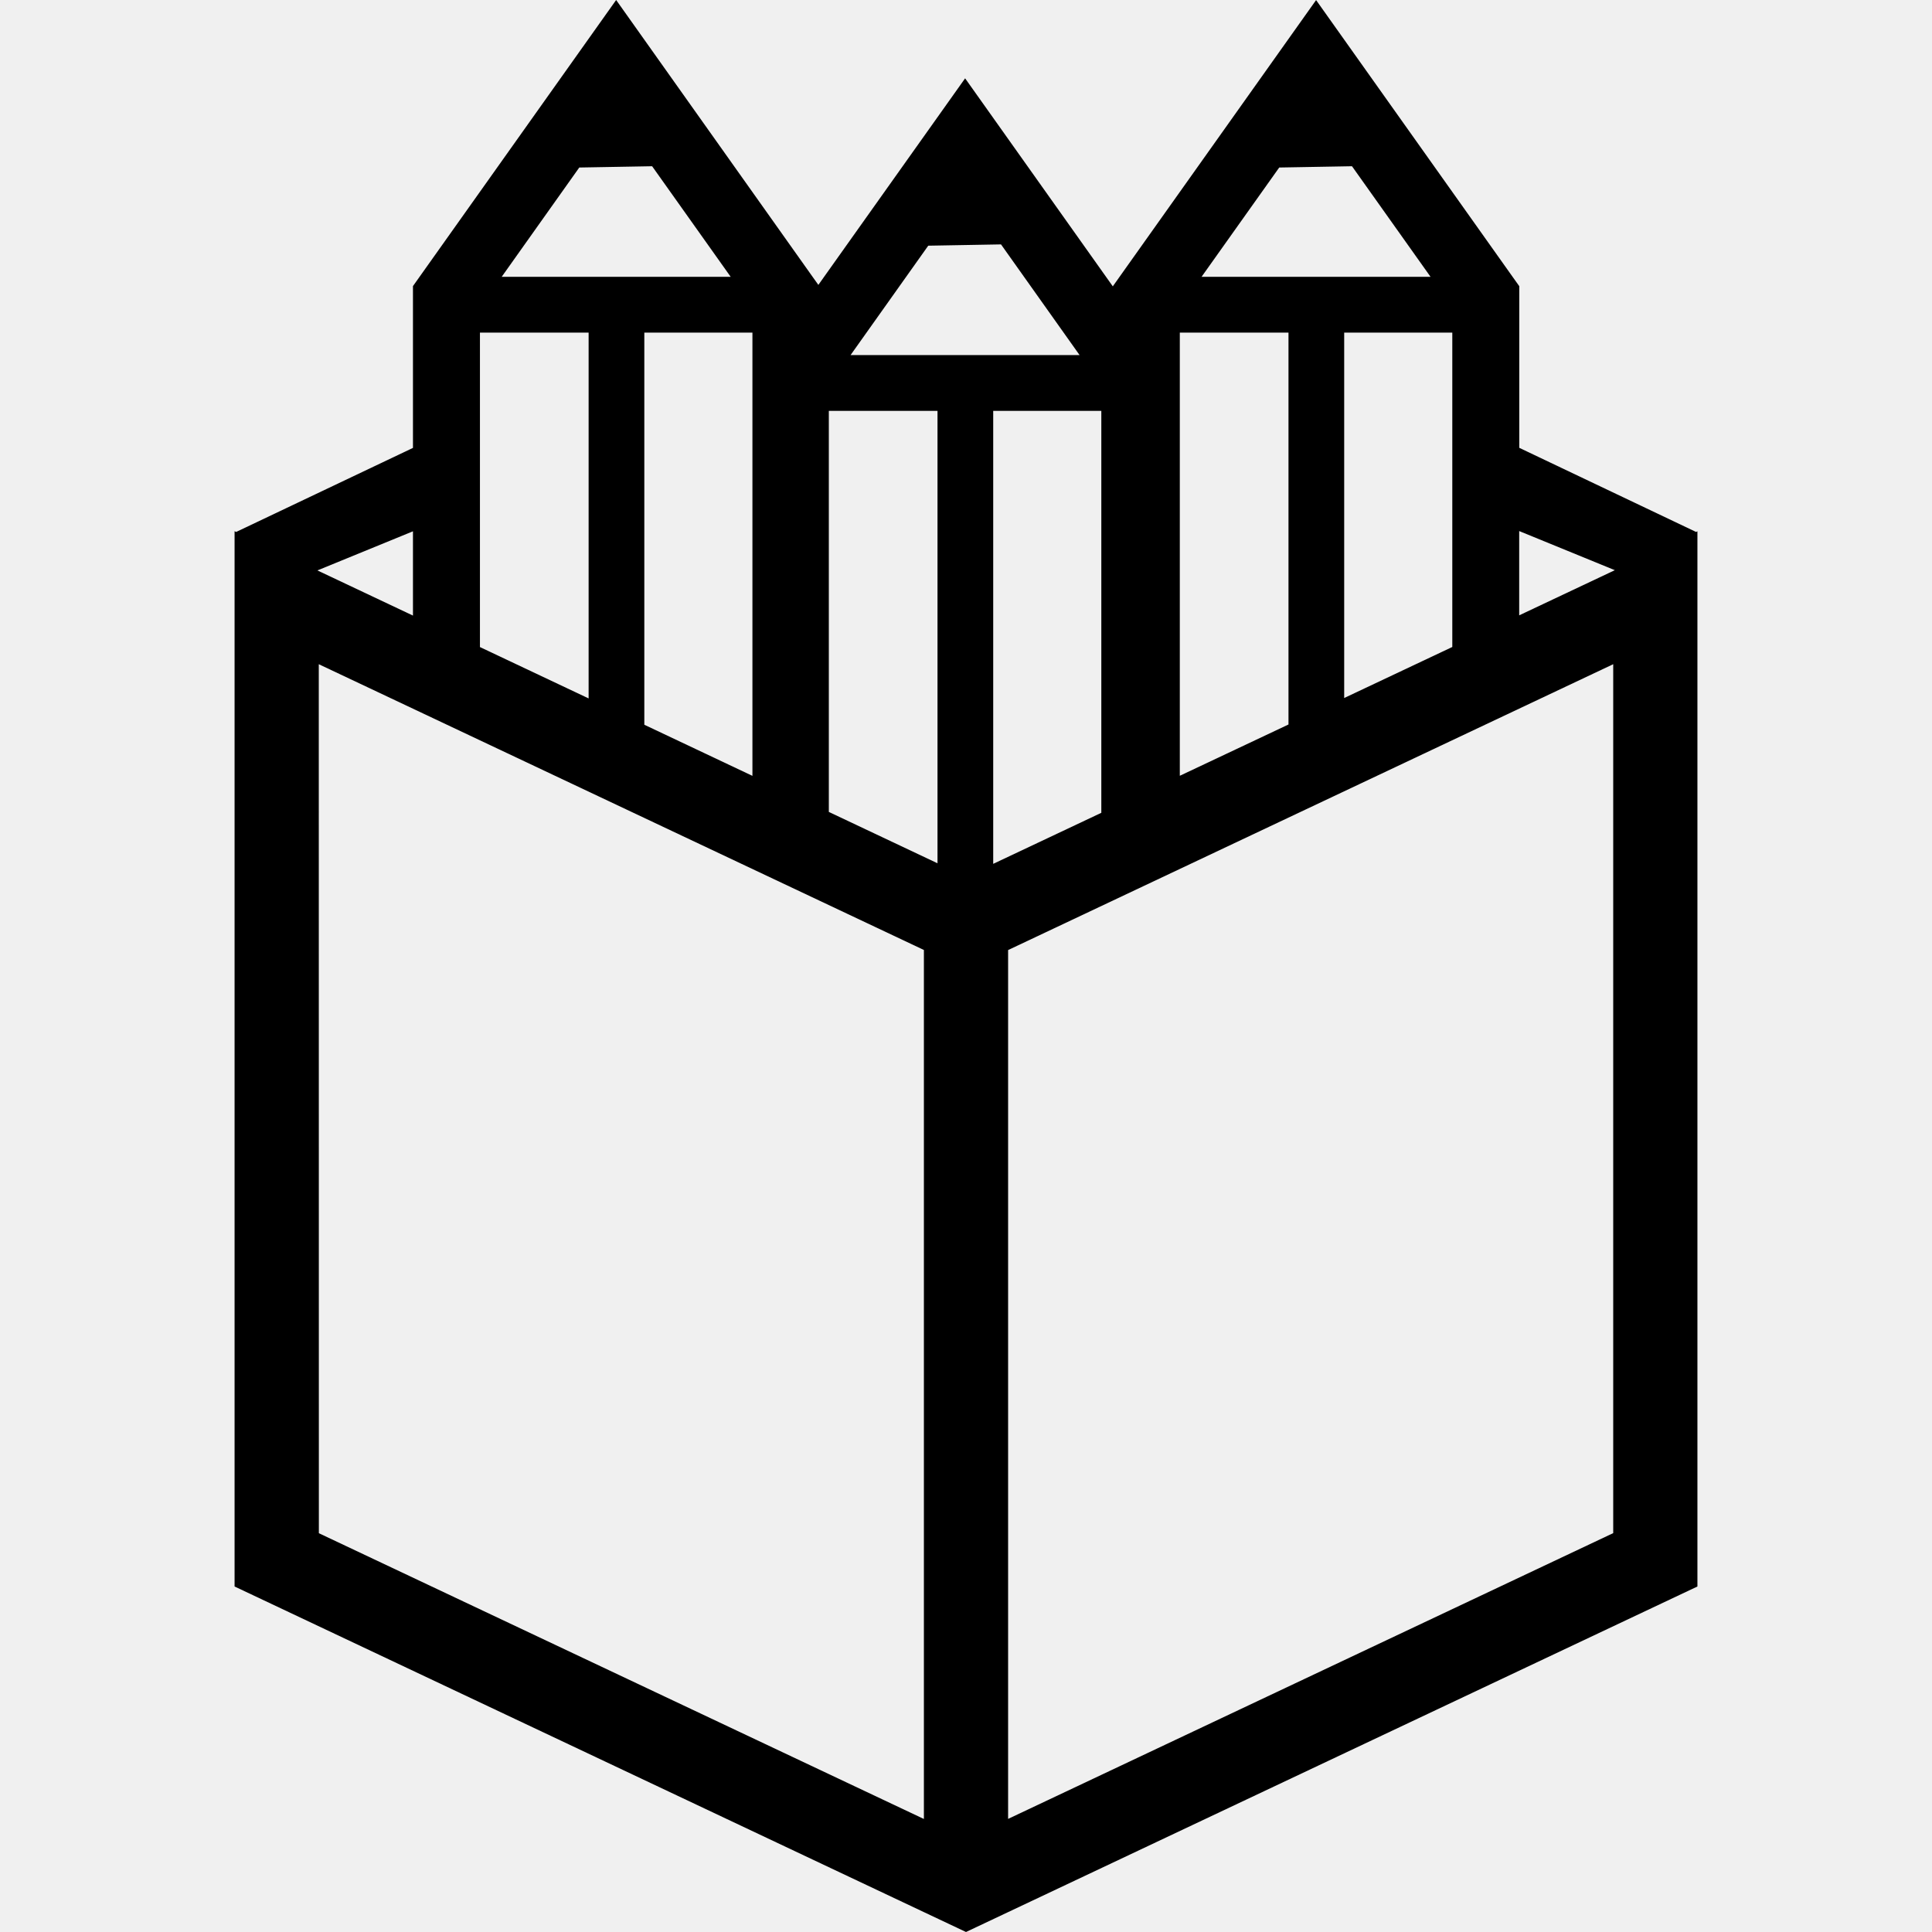
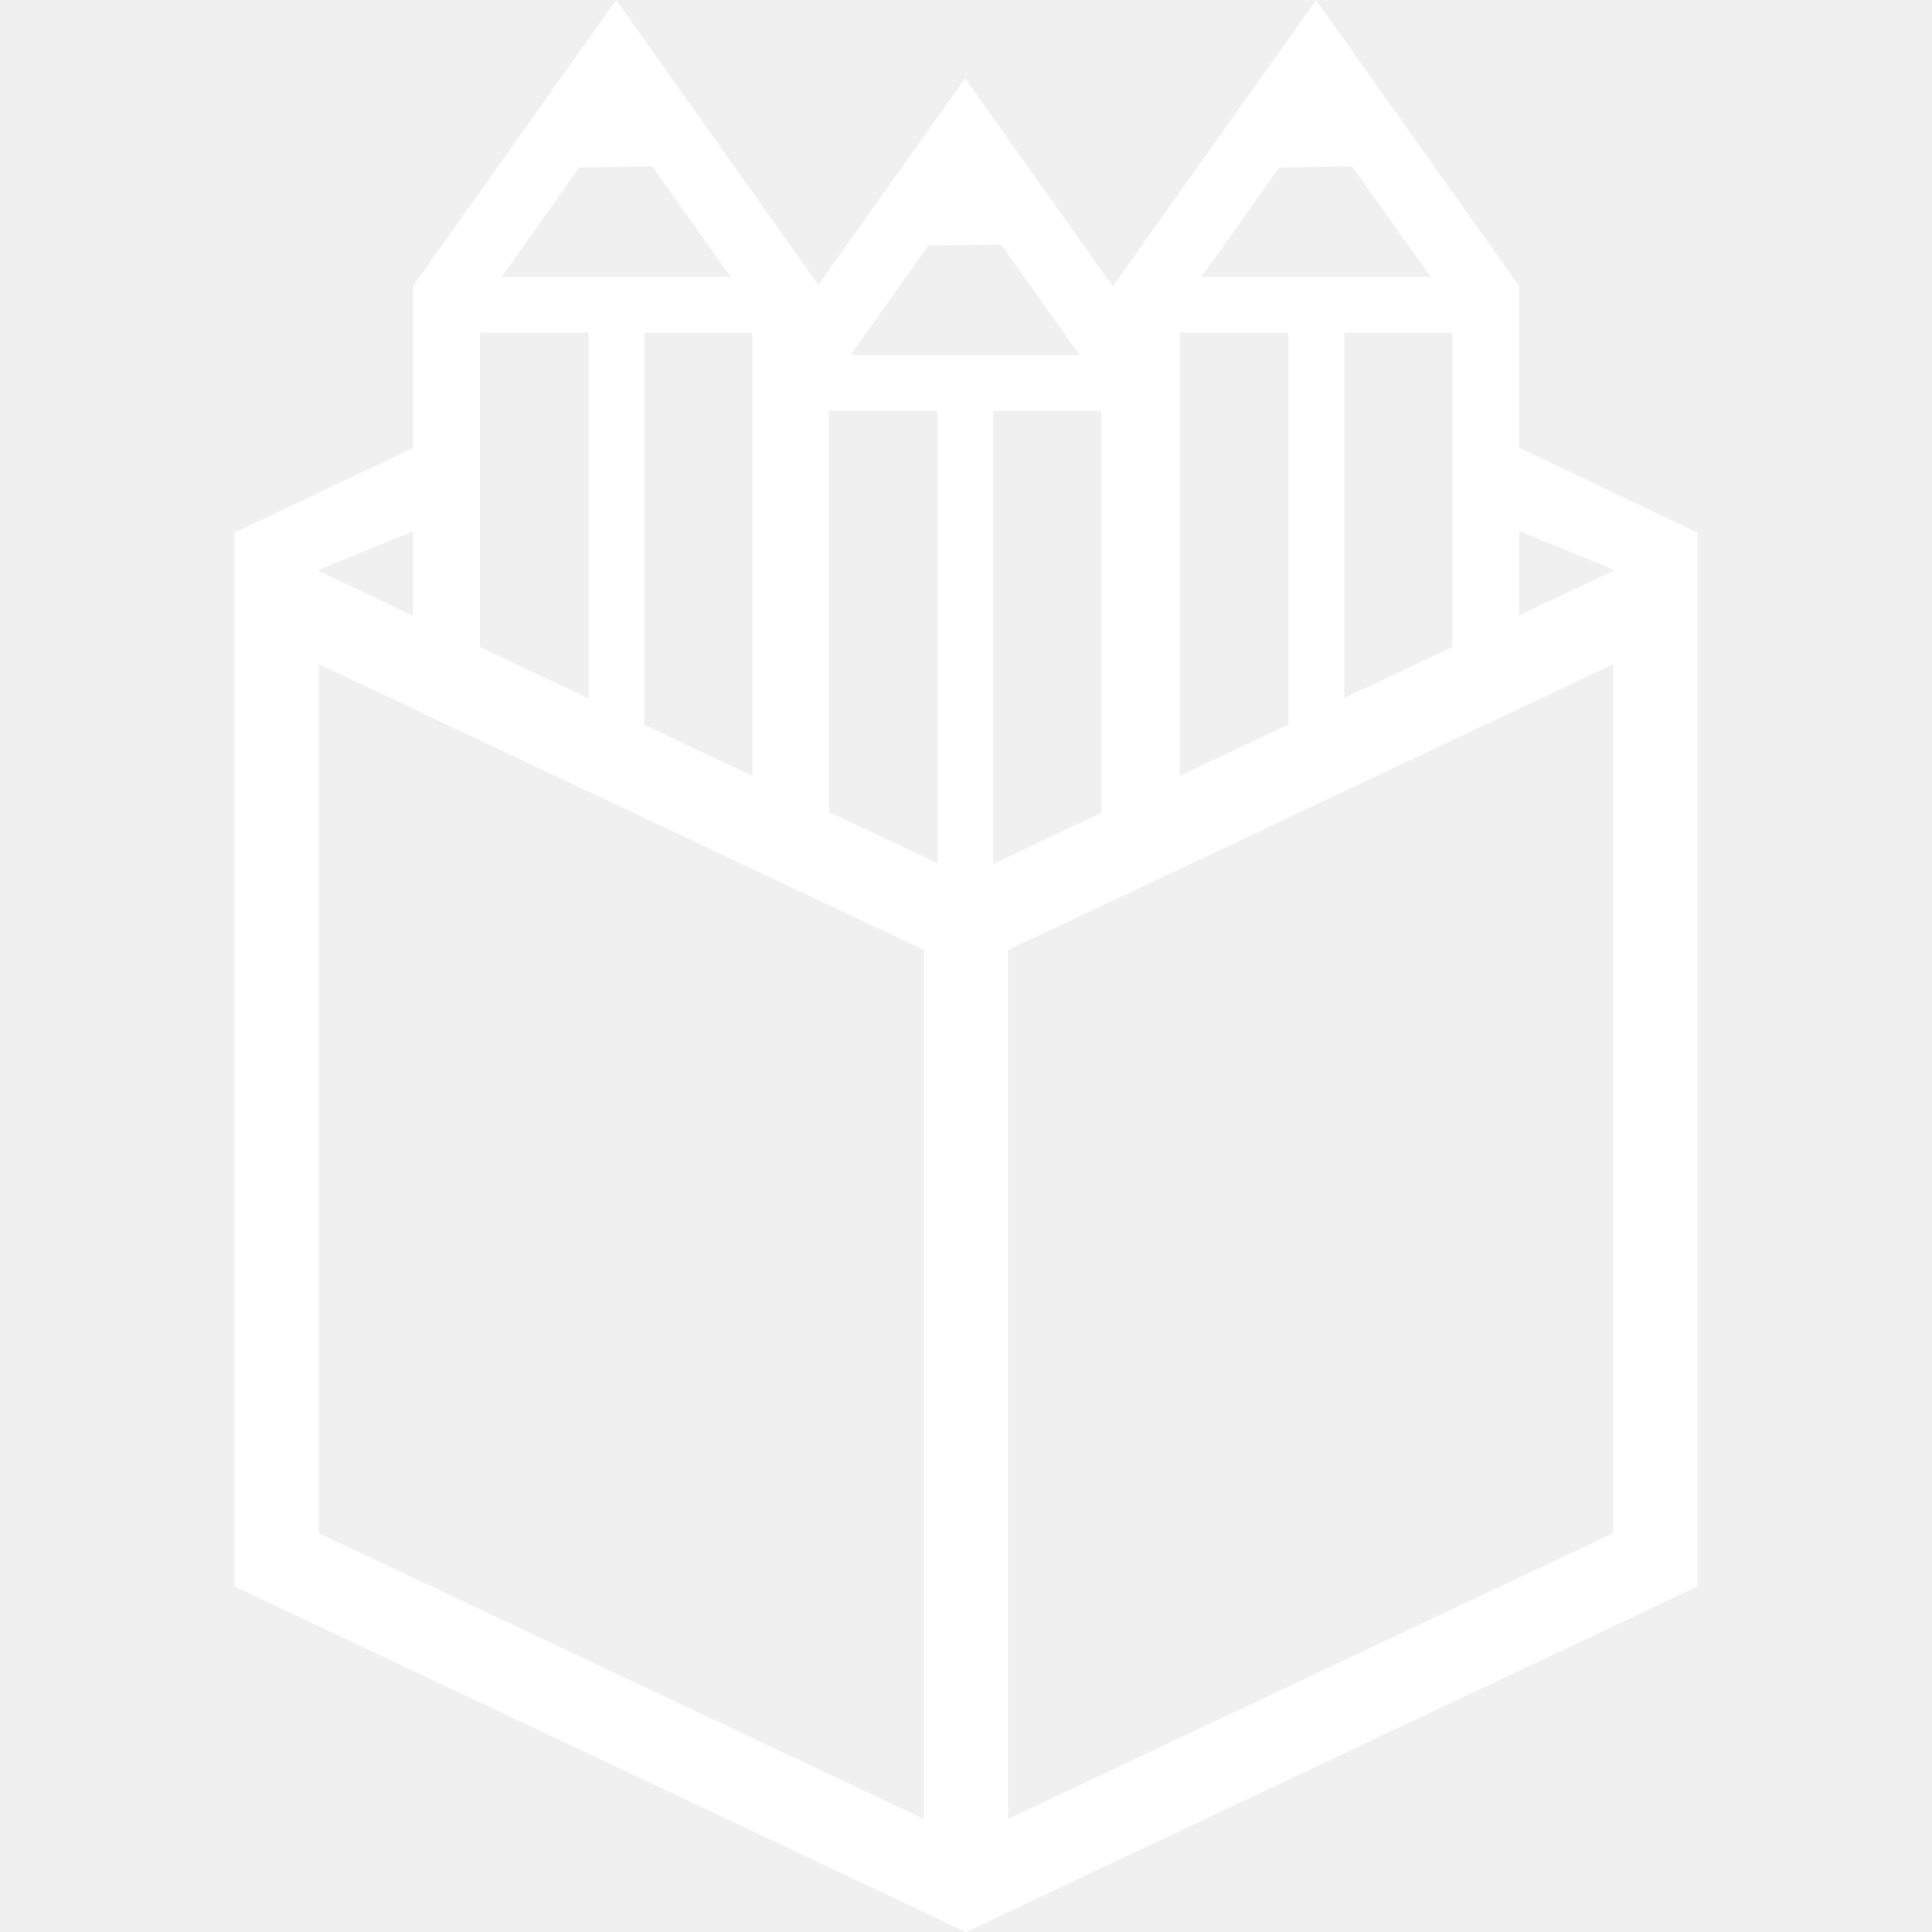
- <svg xmlns="http://www.w3.org/2000/svg" width="1em" height="1em" viewBox="0 0 24 24">
-   <path fill="currentColor" d="M7.654 0L5.13 3.554v2.01L2.934 6.608l-.02-.009v13.109l8.563 4.045L12 24l.523-.247l8.563-4.045V6.6l-.017.008l-2.196-1.045V3.555l-.077-.108L16.349.001l-2.524 3.554v.004L11.989.973l-1.823 2.566l-.065-.091zm.447 2.065l.976 1.374H6.232l.964-1.358zm8.694 0l.976 1.374h-2.845l.965-1.358zm-4.36.971l.976 1.375h-2.845l.965-1.359zM5.962 4.132h1.35v4.544l-1.35-.638Zm2.042 0h1.343v5.506l-1.343-.635zm6.652 0h1.35V9l-1.35.637zm2.042 0h1.343v3.905l-1.343.634zm-6.402.972h1.35v5.62l-1.35-.638zm2.042 0h1.343v4.993l-1.343.634zm6.534 1.493l1.188.486l-1.188.561zM5.13 6.6v1.047l-1.187-.561ZM3.96 8.251l7.517 3.55v10.795l-7.516-3.55zm16.08 0v10.794l-7.517 3.55V11.802z" />
+ <svg xmlns="http://www.w3.org/2000/svg" width="800px" height="800px" viewBox="0 0 24 24">
+   <path fill="#fff" d="M7.654 0L5.13 3.554v2.01L2.934 6.608l-.02-.009v13.109l8.563 4.045L12 24l.523-.247l8.563-4.045V6.6l-.017.008l-2.196-1.045V3.555l-.077-.108L16.349.001l-2.524 3.554v.004L11.989.973l-1.823 2.566l-.065-.091zm.447 2.065l.976 1.374H6.232l.964-1.358zm8.694 0l.976 1.374h-2.845l.965-1.358zm-4.36.971l.976 1.375h-2.845l.965-1.359zM5.962 4.132h1.35v4.544l-1.35-.638Zm2.042 0h1.343v5.506l-1.343-.635zm6.652 0h1.35V9l-1.35.637zm2.042 0h1.343v3.905l-1.343.634zm-6.402.972h1.35v5.62l-1.35-.638zm2.042 0h1.343v4.993l-1.343.634zm6.534 1.493l1.188.486l-1.188.561zM5.13 6.6v1.047l-1.187-.561ZM3.96 8.251l7.517 3.55v10.795l-7.516-3.55zm16.08 0v10.794l-7.517 3.55V11.802z" />
</svg>
